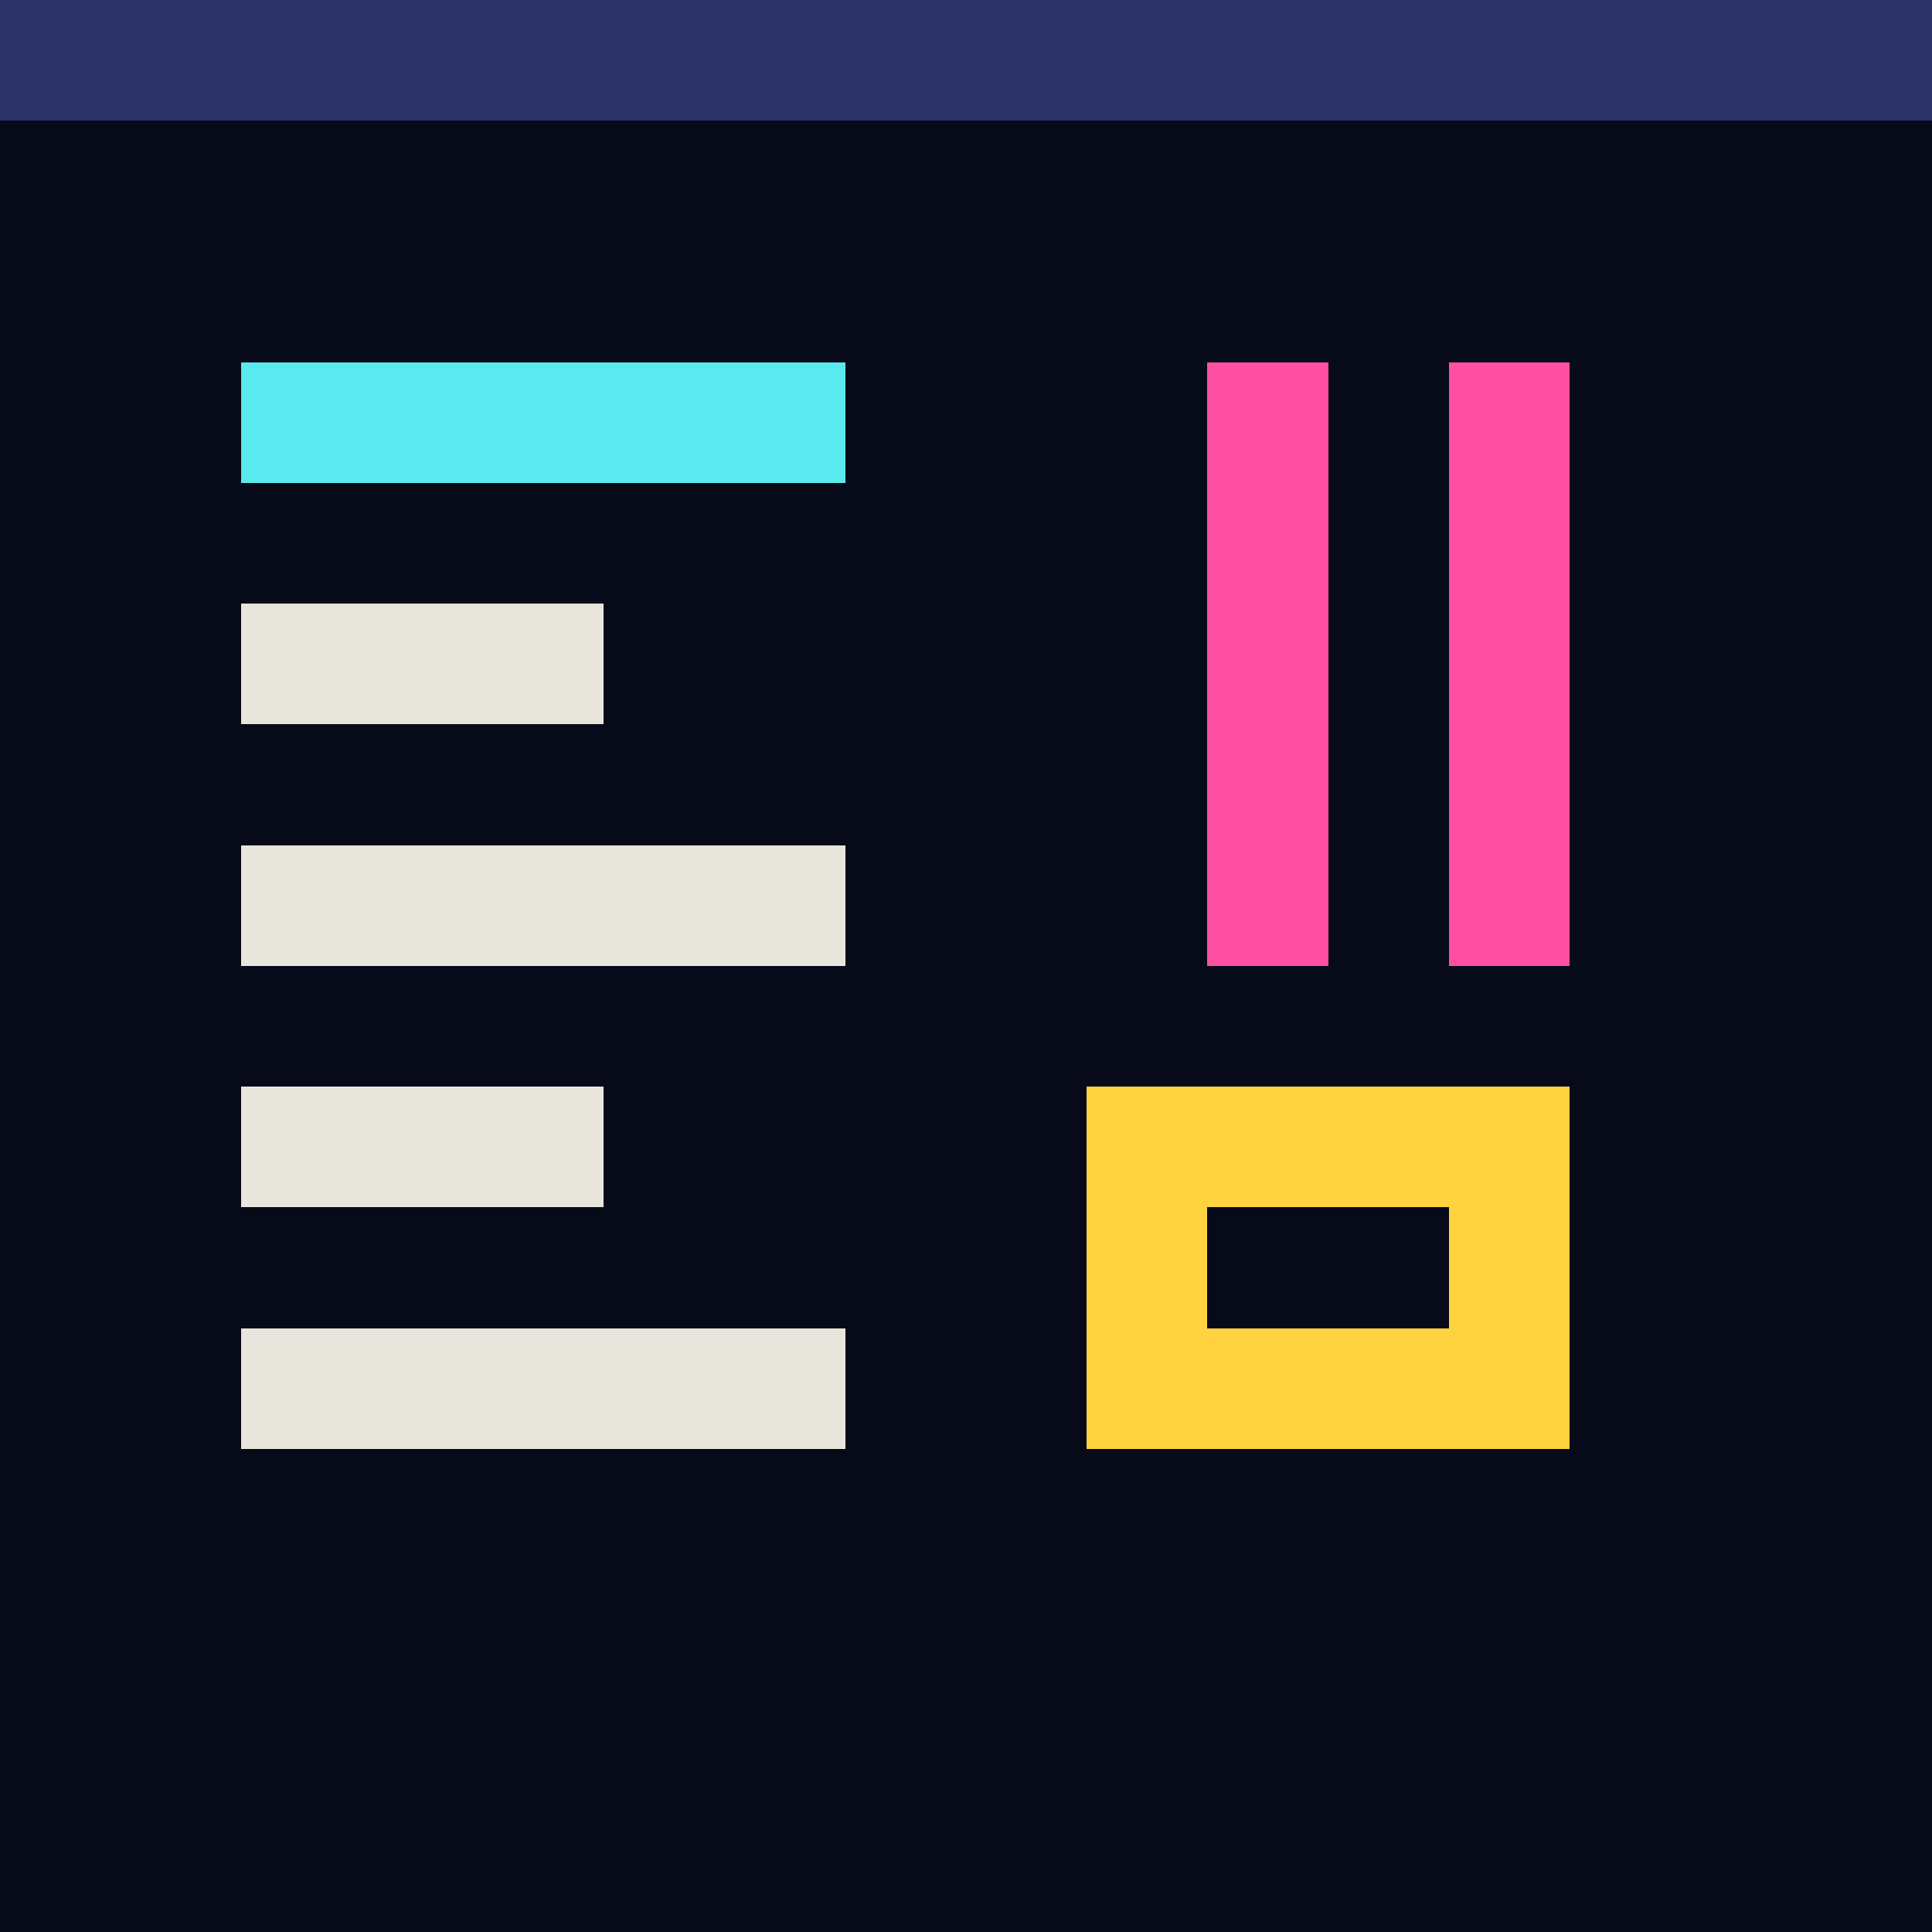
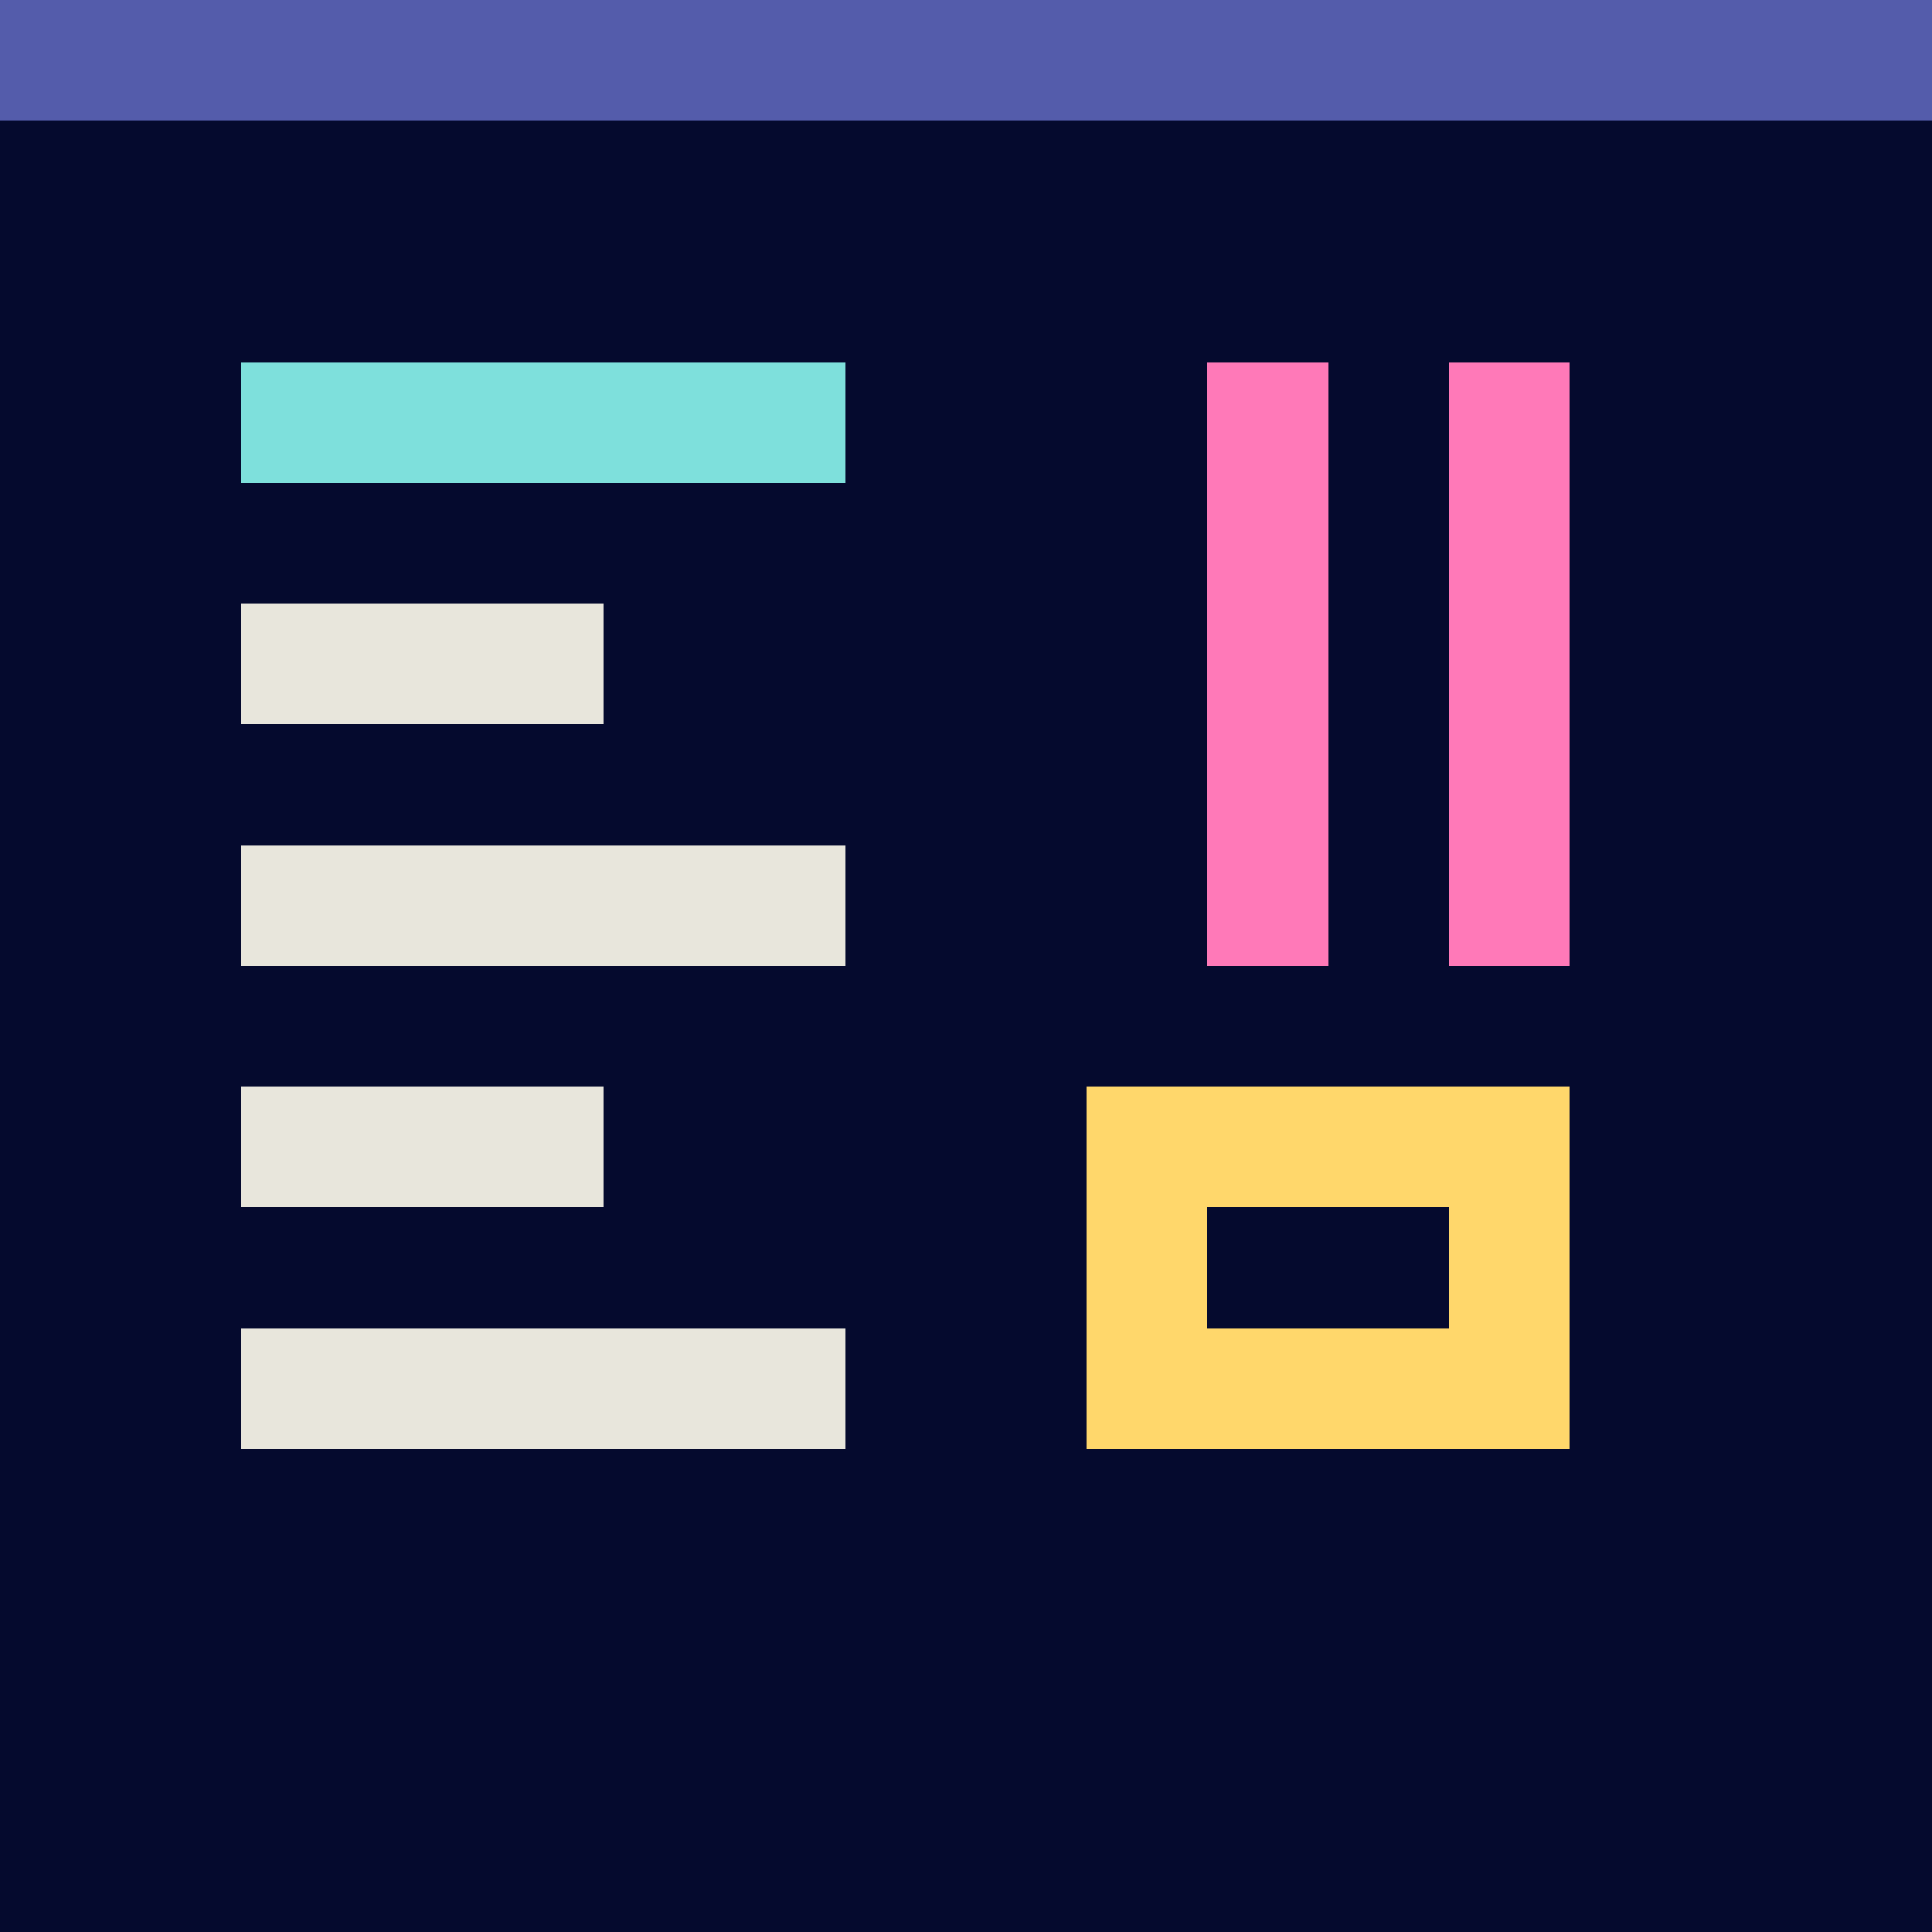
<svg xmlns="http://www.w3.org/2000/svg" viewBox="0 0 32 32" shape-rendering="crispEdges">
-   <rect width="32" height="32" fill="#070a18" />
-   <rect x="0" y="0" width="32" height="2" fill="#2b3268" />
-   <rect x="4" y="6" width="10" height="2" fill="#5be9f0" />
+   <rect width="32" height="32" fill="#050a2e" />
+   <rect x="0" y="0" width="32" height="2" fill="#545cab" />
+   <rect x="4" y="6" width="10" height="2" fill="#7ee0dc" />
  <rect x="4" y="10" width="6" height="2" fill="#e8e6dc" />
  <rect x="4" y="14" width="10" height="2" fill="#e8e6dc" />
  <rect x="4" y="18" width="6" height="2" fill="#e8e6dc" />
  <rect x="4" y="22" width="10" height="2" fill="#e8e6dc" />
-   <rect x="18" y="18" width="8" height="6" fill="#ffd23f" />
-   <rect x="20" y="20" width="4" height="2" fill="#070a18" />
-   <rect x="20" y="6" width="2" height="10" fill="#ff4fa3" />
-   <rect x="24" y="6" width="2" height="10" fill="#ff4fa3" />
+   <rect x="18" y="18" width="8" height="6" fill="#ffd76b" />
+   <rect x="20" y="20" width="4" height="2" fill="#050a2e" />
+   <rect x="20" y="6" width="2" height="10" fill="#ff79b8" />
+   <rect x="24" y="6" width="2" height="10" fill="#ff79b8" />
</svg>
